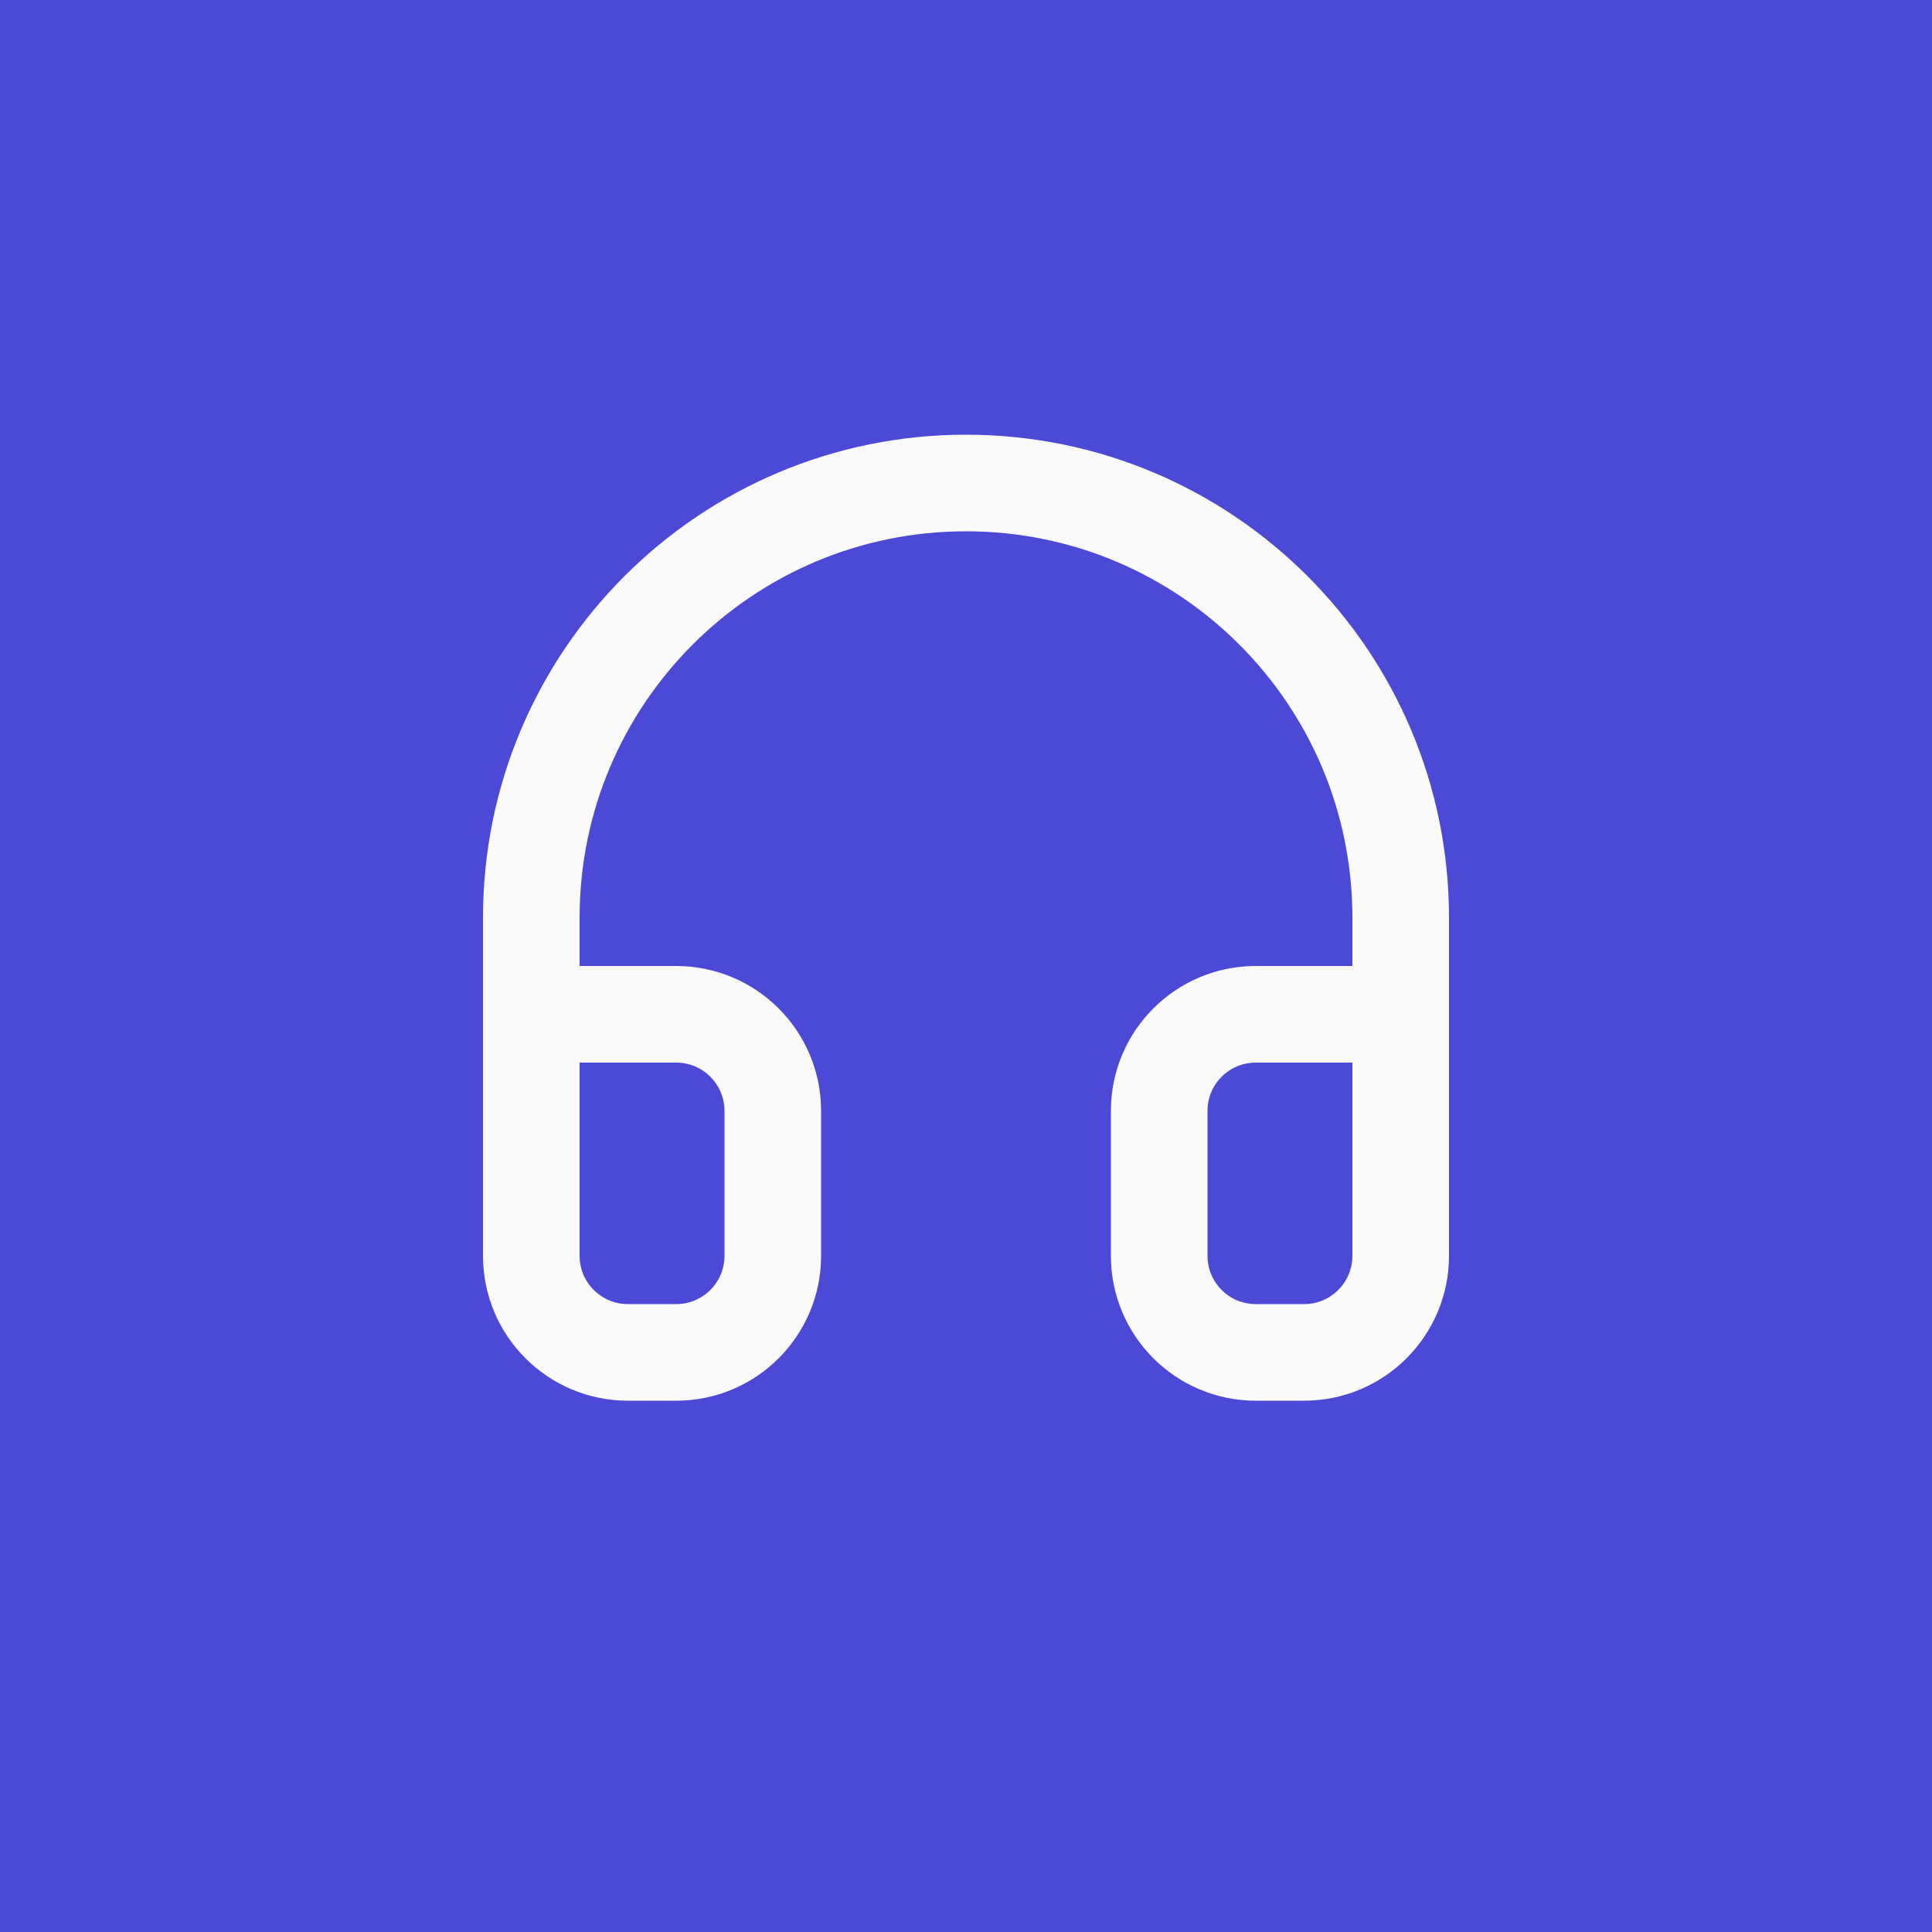
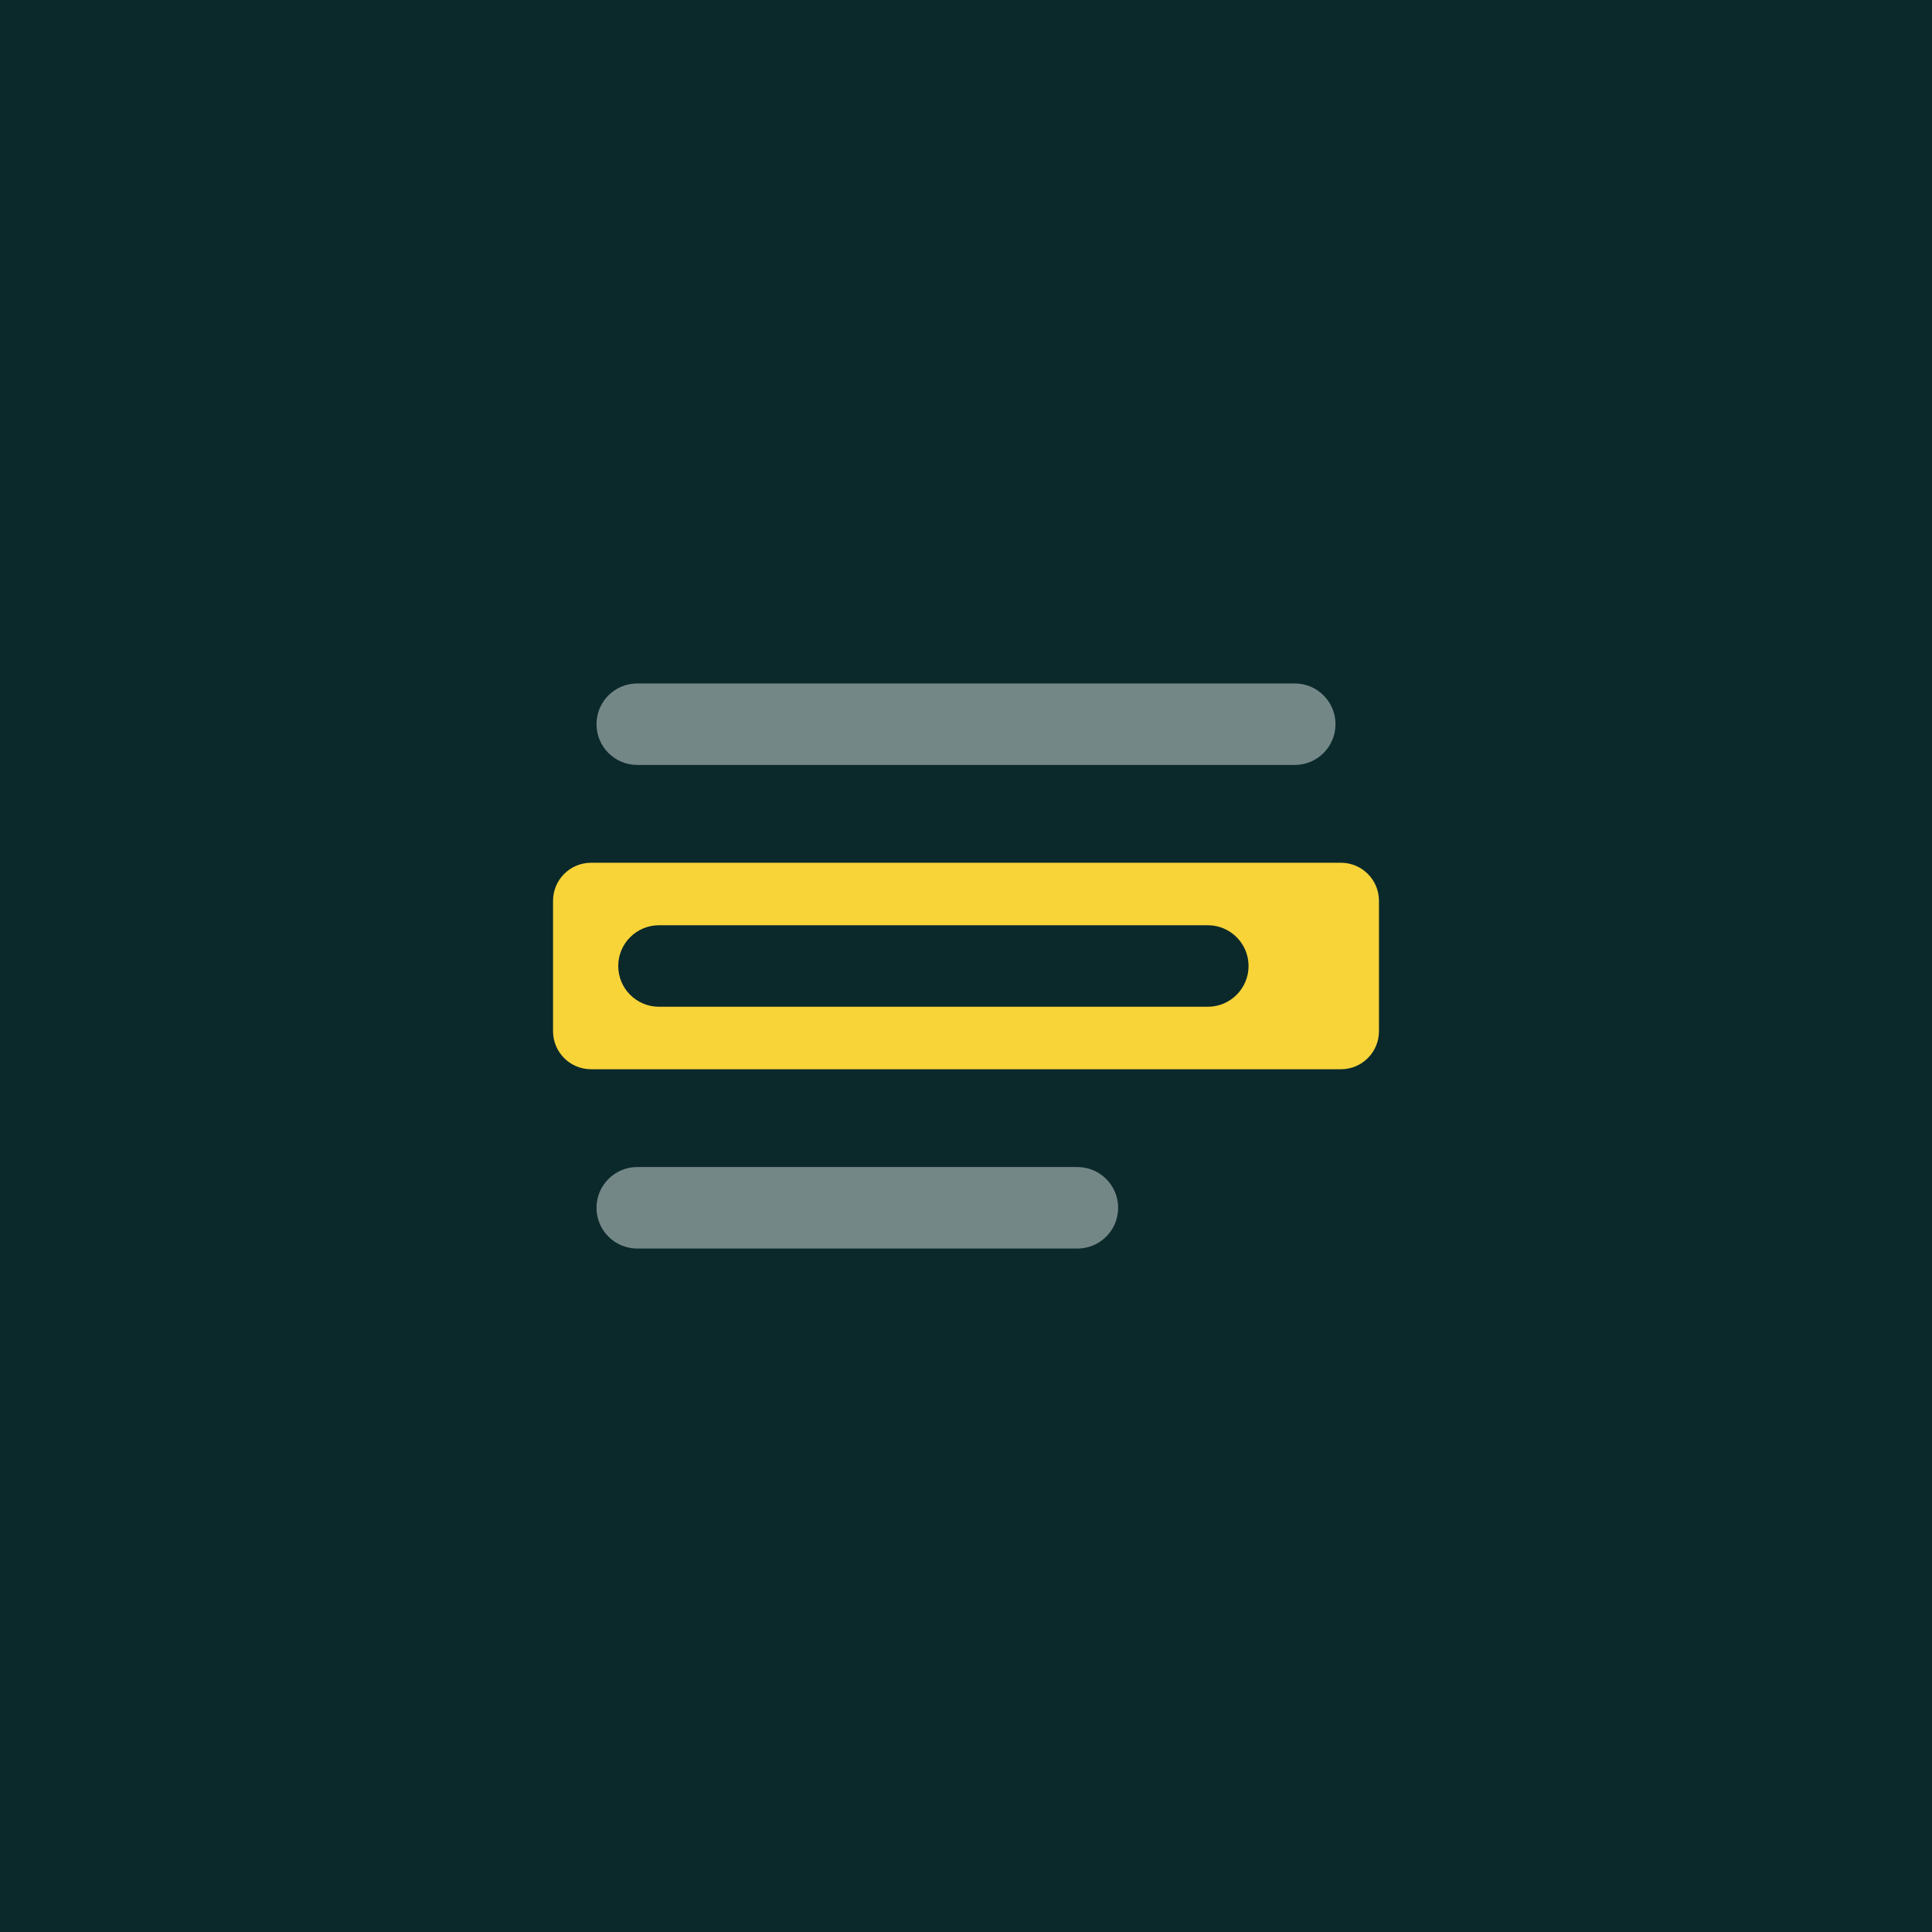
- <svg xmlns="http://www.w3.org/2000/svg" viewBox="0 0 512 512">
-   <rect width="512" height="512" fill="#4d49d7" />
-   <path transform="translate(102.4 89.6) scale(12.8)" fill="none" stroke="#fafafa" stroke-width="2" stroke-linecap="round" stroke-linejoin="round" d="M3 14h3a2 2 0 0 1 2 2v3a2 2 0 0 1-2 2H5a2 2 0 0 1-2-2v-7a9 9 0 0 1 18 0v7a2 2 0 0 1-2 2h-1a2 2 0 0 1-2-2v-3a2 2 0 0 1 2-2h3" />
+ <svg xmlns="http://www.w3.org/2000/svg" viewBox="0 0 512 512" role="img" aria-label="A line of text under a highlighter mark">
+   <rect width="512" height="512" fill="#0b292b" />
+   <g transform="translate(256 256) scale(0.72) translate(-256 -256)">
+     <rect x="120" y="152" width="272" height="30" rx="15" fill="#f4f9f7" opacity=".45" />
+     <rect x="104" y="218" width="304" height="76" rx="14" fill="#f8d438" />
+     <rect x="128" y="241" width="232" height="30" rx="15" fill="#0b292b" />
+     <rect x="120" y="330" width="192" height="30" rx="15" fill="#f4f9f7" opacity=".45" />
+   </g>
</svg>
